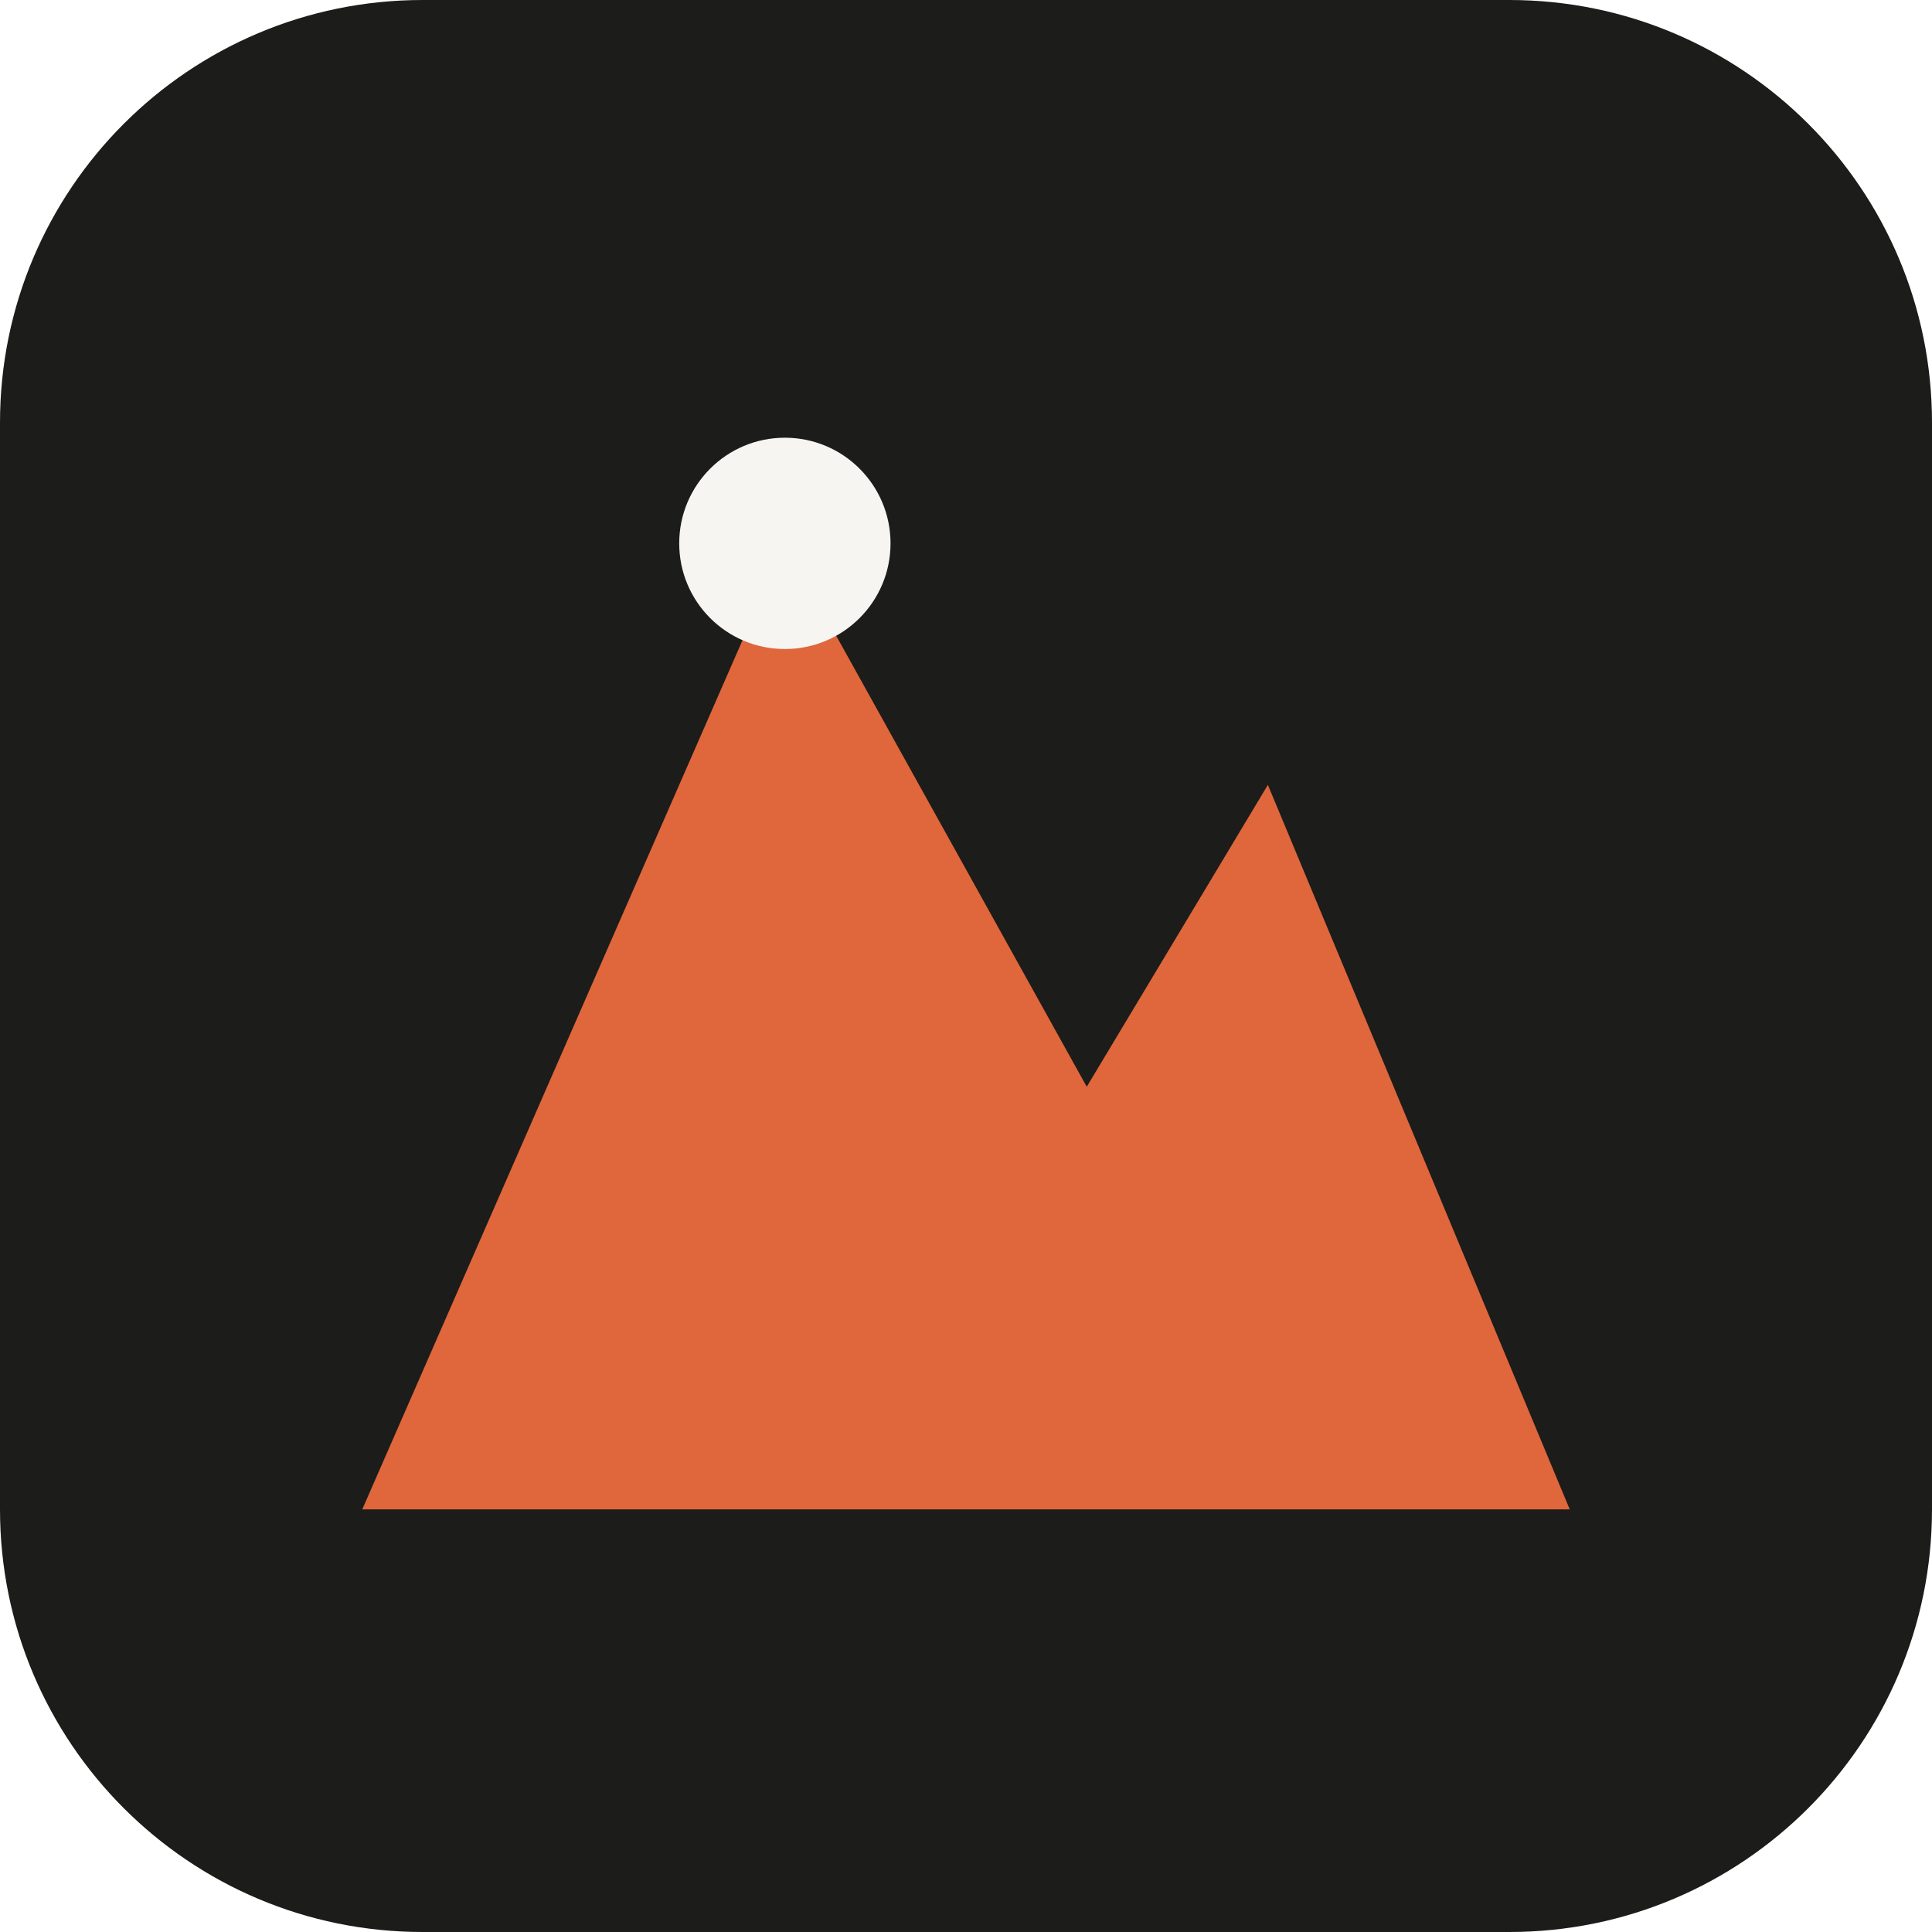
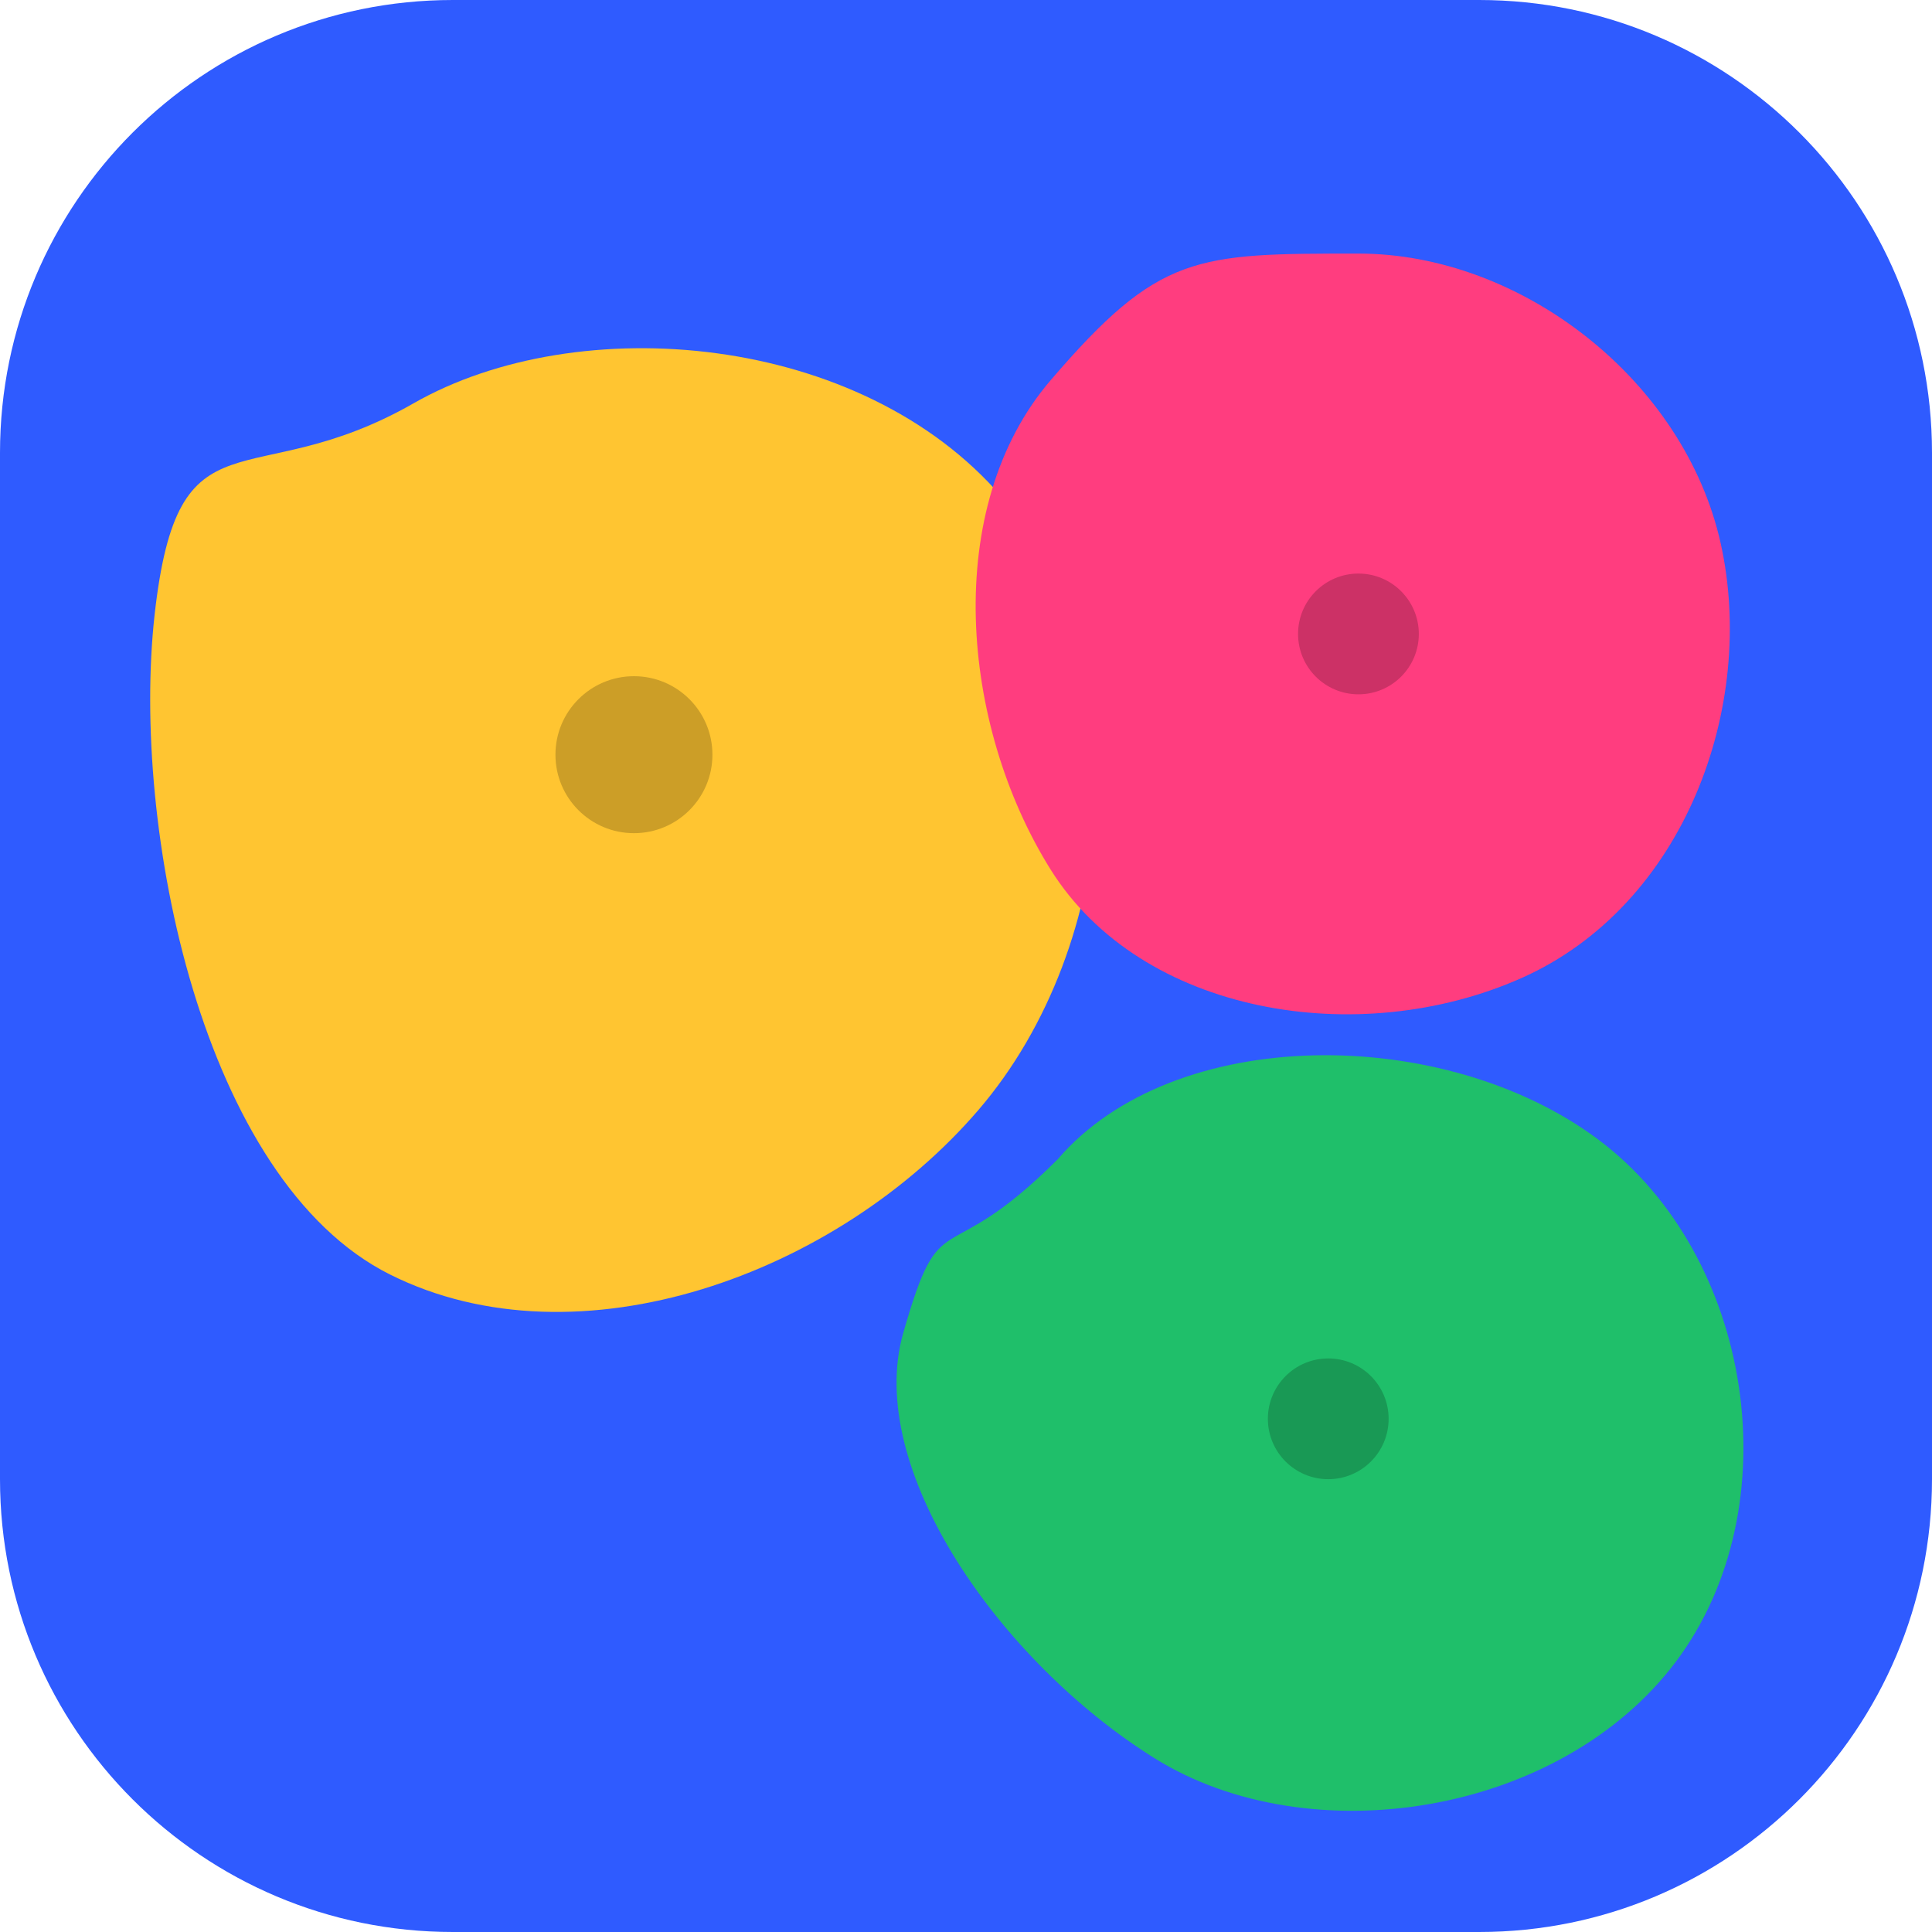
<svg xmlns="http://www.w3.org/2000/svg" viewBox="0 0 64 64">
-   <rect width="64" height="64" rx="14" fill="#1c1c1a" />
-   <path d="M12 50 26 18l10 18 6-10 10 24Z" fill="#e0663c" />
-   <circle cx="26" cy="18" r="3.5" fill="#f6f5f2" />
+   <rect width="64" height="64" rx="15" fill="#2f5bff" />
+   <path d="M15 12c7-4 19-3 25 4s5 19-1 26-17 11-25 7S3 30 4 21s4-5 11-9Z" fill="#ffc531" transform="translate(2 4) scale(.78)" />
+   <path d="M50 8c18 0 36 14 40 32s-4 40-22 48-42 4-52-12S4 36 16 22 32 8 50 8Z" fill="#ff3d7f" transform="translate(30 6) scale(.3)" />
+   <path d="M22 20c12-14 40-14 56-2s20 38 8 54-38 20-54 10S2 52 6 38s4-6 16-18Z" fill="#1fbf6a" transform="translate(28 32) scale(.32)" />
+   <circle cx="21" cy="25" r="2.6" fill="#0003" />
+   <circle cx="45" cy="21" r="2" fill="#0003" />
+   <circle cx="44" cy="47" r="2" fill="#0003" />
</svg>
